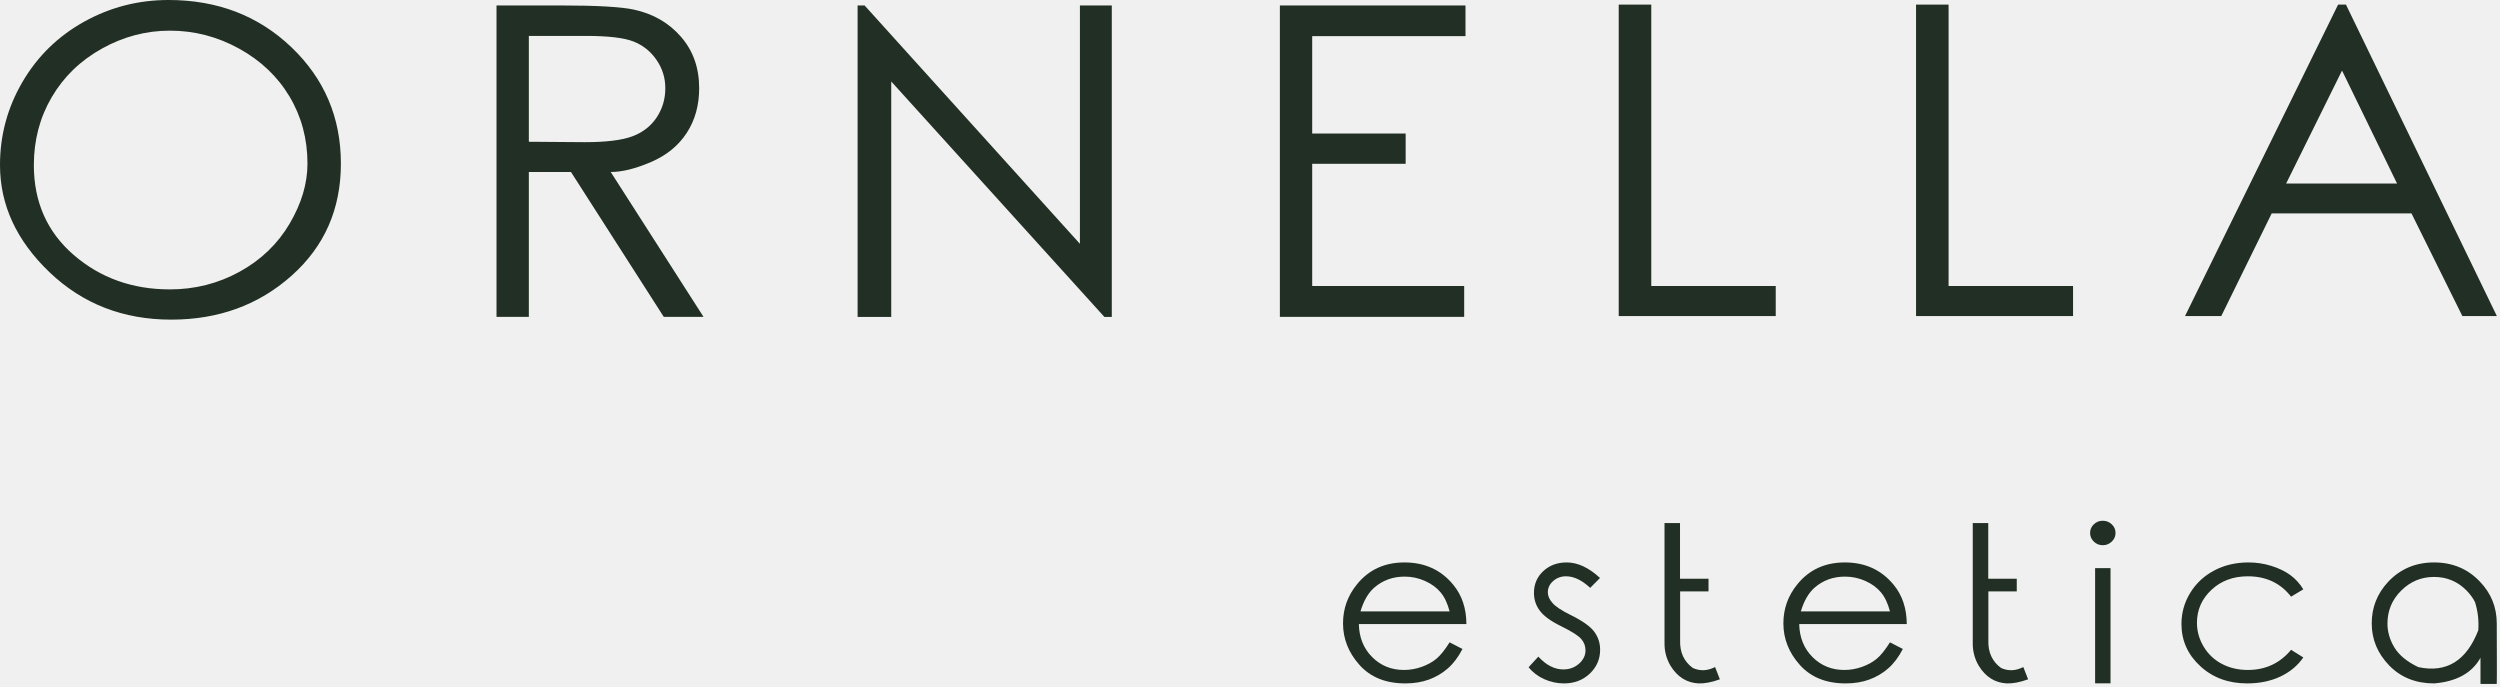
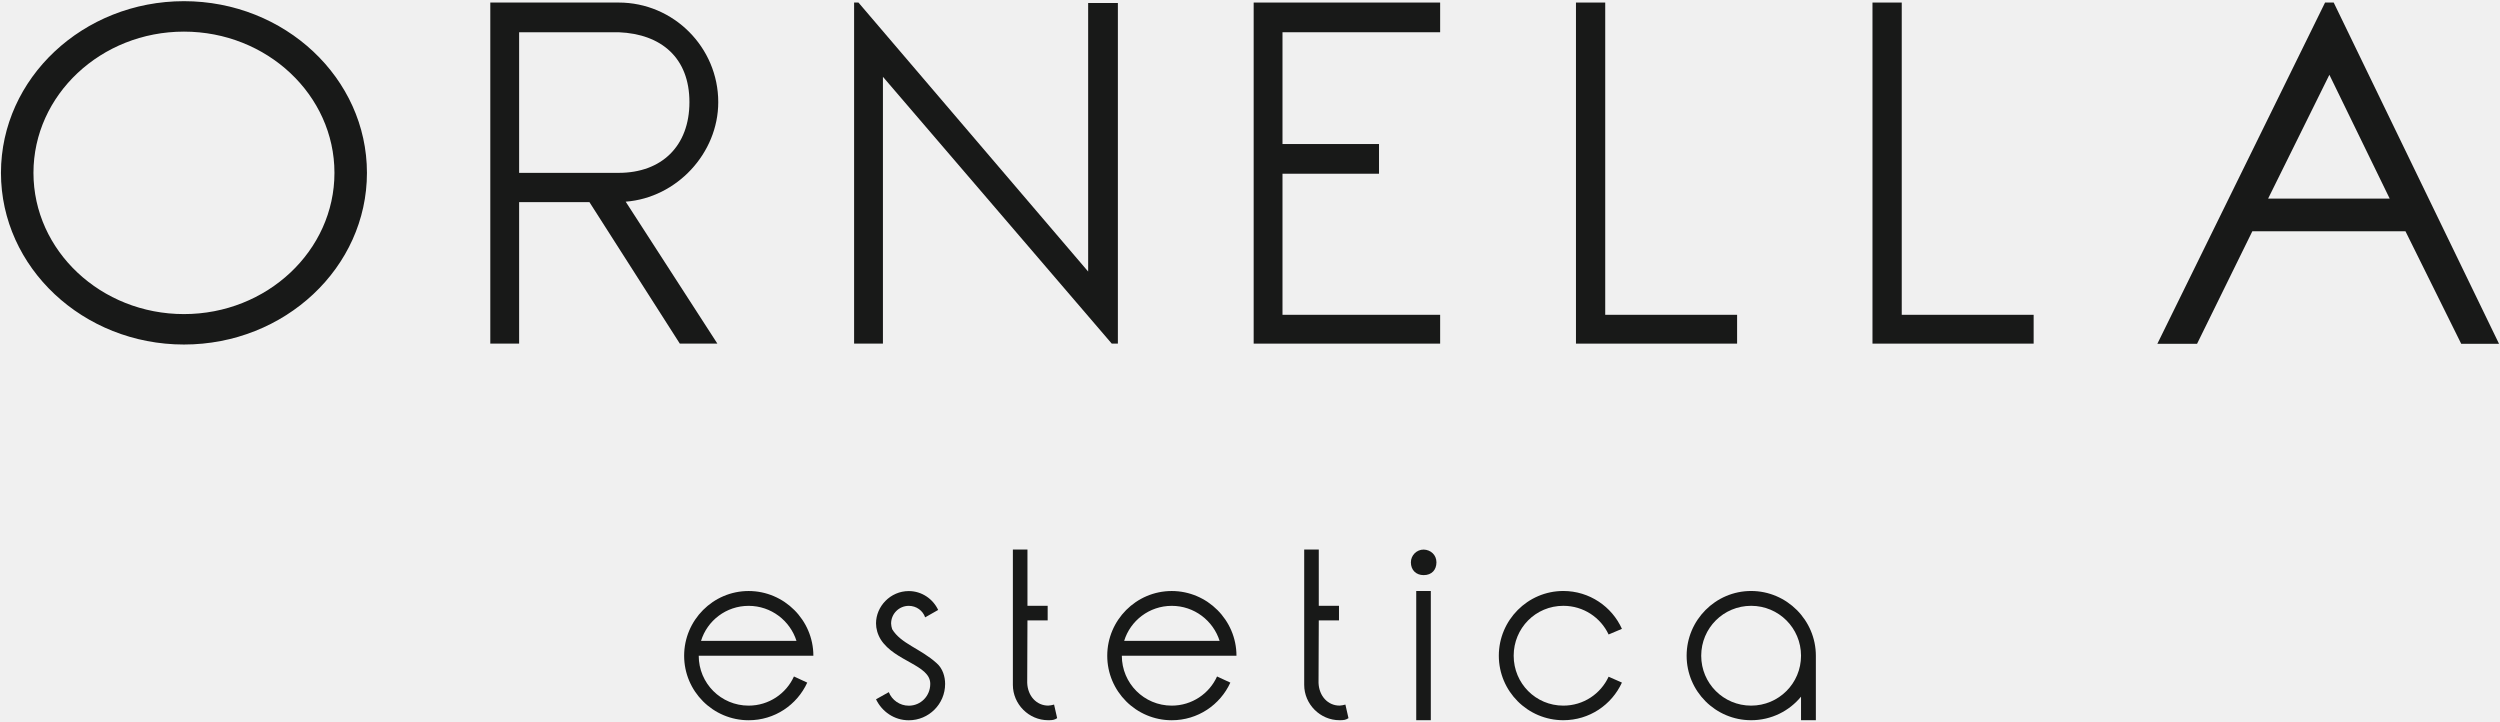
- <svg xmlns="http://www.w3.org/2000/svg" version="1.1" width="364px" height="100px" viewBox="0 0 364.0 100.0">
+ <svg xmlns="http://www.w3.org/2000/svg" width="804" height="232" viewBox="0 0 804 232" fill="none">
+   <g clip-path="url(#clip0_7_2)">
+     <path d="M230.99 32.84C230.99 15.29 216.67 0.82 198.97 0.82H157.68V110.51H166.95V65H189.56L218.63 110.51H230.71L201.22 64.86C217.65 63.6 230.99 49.27 230.99 32.84ZM166.95 55.59V10.37H198.97C212.74 10.93 221.72 18.66 221.72 32.84C221.72 47.02 212.74 55.59 198.97 55.59H166.95Z" fill="#181918" />
+     <path d="M349.95 0.96V87.33L276.08 0.82H274.68V110.51H283.95V24.7L357.54 110.51H359.51V0.96H349.96H349.95Z" fill="#181918" />
+     <path d="M412.45 10.37V46.32H443.49V55.87H412.45V101.24H463.15V110.51H403.18V0.82H463.15V10.37H412.45Z" fill="#181918" />
+     <path d="M558.65 101.24V110.51H506.83V0.82H516.24V101.24H558.65Z" fill="#181918" />
+     <path d="M654.02 101.24V110.51H602.19V0.82H611.6V101.24H654.02Z" fill="#181918" />
+     <path d="M750.52 0.82L803.69 110.57H791.53L773.6 74.38H724.35L706.57 110.57H693.8L747.74 0.82H750.51H750.52ZM749.13 24.05L729.43 63.86H768.52L749.13 24.05Z" fill="#181918" />
+     <path d="M59.16 0.38C26.72 0.38 0.31 25.15 0.31 55.59C0.31 86.03 26.72 110.8 59.16 110.8C91.6 110.8 118.01 86.03 118.01 55.59C118.01 25.15 91.6 0.38 59.16 0.38ZM59.16 101.01C32.47 101.01 10.76 80.63 10.76 55.59C10.76 30.55 32.47 10.17 59.16 10.17C85.85 10.17 107.56 30.55 107.56 55.59C107.56 80.63 85.85 101.01 59.16 101.01Z" fill="#181918" />
+     <path d="M261.58 210.88H224.71C224.71 219.77 231.87 226.93 240.76 226.93C247.26 226.93 252.86 223.06 255.33 217.55L259.61 219.53C256.32 226.69 249.16 231.63 240.76 231.63C229.32 231.63 220.02 222.33 220.02 210.89C220.02 199.45 229.32 190.07 240.76 190.07C252.2 190.07 261.58 199.45 261.58 210.89V210.88ZM225.45 206.11H256.15C254.09 199.61 248 194.84 240.76 194.84C233.52 194.84 227.43 199.61 225.45 206.11Z" fill="#181918" />
+     <path d="M301.73 196.15L297.53 198.54C296.79 196.4 294.73 194.84 292.26 194.84C289.13 194.84 286.58 197.39 286.58 200.52C286.58 201.1 286.74 201.75 286.91 202.33C289.71 207.02 296.04 208.58 301.23 213.28C303.21 215.01 303.95 217.64 303.95 219.95C303.95 226.45 298.68 231.64 292.26 231.64C287.57 231.64 283.62 228.84 281.73 224.89L285.84 222.59C286.83 225.14 289.38 226.95 292.26 226.95C296.13 226.95 299.17 223.82 299.17 219.96V219.88C299.17 213.87 287.81 212.72 283.29 205.73C282.22 204 281.73 202.19 281.73 200.46C281.73 195.03 286.34 190.09 292.26 190.09C296.46 190.09 300.08 192.64 301.72 196.18L301.73 196.15Z" fill="#181918" />
+     <path d="M339.98 230.96C339.07 231.54 338.5 231.62 337.1 231.62C330.85 231.62 325.74 226.44 325.74 220.26V176.73H330.43V194.83H336.93V199.52H330.43C330.43 206.43 330.35 219.6 330.35 219.6C330.51 223.88 333.39 226.92 337.1 226.92C337.68 226.92 338.33 226.76 338.99 226.59L339.98 230.95V230.96Z" fill="#181918" />
+     <path d="M397.65 210.88H360.78C360.78 219.77 367.94 226.93 376.83 226.93C383.33 226.93 388.93 223.06 391.4 217.55L395.68 219.53C392.39 226.69 385.23 231.63 376.83 231.63C365.39 231.63 356.09 222.33 356.09 210.89C356.09 199.45 365.39 190.07 376.83 190.07C388.27 190.07 397.65 199.45 397.65 210.89V210.88ZM361.53 206.11H392.23C390.17 199.61 384.08 194.84 376.84 194.84C369.6 194.84 363.51 199.61 361.53 206.11Z" fill="#181918" />
+     <path d="M433.67 230.96C432.76 231.54 432.19 231.62 430.79 231.62C424.54 231.62 419.43 226.44 419.43 220.26V176.73H424.12V194.83H430.62V199.52H424.12C424.12 206.43 424.04 219.6 424.04 219.6C424.2 223.88 427.08 226.92 430.79 226.92C431.37 226.92 432.02 226.76 432.68 226.59L433.67 230.95V230.96Z" fill="#181918" />
+     <path d="M457.85 184.96C455.38 184.96 453.74 183.31 453.74 180.85C453.74 178.63 455.55 176.74 457.85 176.74C460.15 176.82 461.96 178.47 461.96 180.85C461.96 183.23 460.48 184.96 457.85 184.96ZM460.15 190.06V231.62H455.46V190.06H460.15Z" fill="#181918" />
+     <path d="M521.61 202.24L517.33 204.05C514.78 198.62 509.27 194.83 502.76 194.83C493.87 194.83 486.8 201.99 486.8 210.88C486.8 219.77 493.88 226.93 502.76 226.93C509.26 226.93 514.77 223.14 517.33 217.63L521.61 219.52C518.32 226.68 511.16 231.62 502.76 231.62C491.32 231.62 482.02 222.32 482.02 210.88C482.02 199.44 491.32 190.06 502.76 190.06C511.15 190.06 518.4 195.08 521.61 202.24Z" fill="#181918" />
+     <path d="M583.98 210.88V231.62H579.21V224.05C575.42 228.66 569.66 231.62 563.16 231.62C551.72 231.62 542.42 222.32 542.42 210.88C542.42 199.44 551.72 190.06 563.16 190.06C574.6 190.06 583.98 199.44 583.98 210.88ZM547.11 210.88C547.11 219.77 554.27 226.93 563.16 226.93C572.05 226.93 579.21 219.77 579.21 210.88C579.21 201.99 572.05 194.83 563.16 194.83C554.27 194.83 547.11 201.99 547.11 210.88Z" fill="#181918" />
+   </g>
  <defs>
-     <clipPath id="i0">
-       <path d="M364,0 L364,100 L0,100 L0,0 L364,0 Z" />
-     </clipPath>
-     <clipPath id="i1">
-       <path d="M49.633,0 L49.633,46.539 L0,46.539 L0,0 L49.633,0 Z" />
-     </clipPath>
-     <clipPath id="i2">
-       <path d="M24.546,0 C31.668,0 37.63,2.293 42.431,6.88 C47.232,11.466 49.633,17.113 49.633,23.82 C49.633,30.445 47.238,35.888 42.447,40.148 C37.657,44.409 31.817,46.539 24.928,46.539 C17.933,46.539 12.029,44.24 7.217,39.644 C2.406,35.047 0,29.844 0,24.034 C0,19.692 1.091,15.656 3.275,11.925 C5.458,8.195 8.447,5.275 12.241,3.165 C16.035,1.055 20.137,0 24.546,0 Z M24.737,4.464 C21.26,4.464 17.959,5.336 14.832,7.079 C11.706,8.822 9.273,11.176 7.535,14.142 C5.797,17.108 4.928,20.405 4.928,24.034 C4.928,29.415 6.862,33.778 10.731,37.121 C14.599,40.464 19.268,42.136 24.737,42.136 C28.383,42.136 31.764,41.279 34.88,39.567 C37.996,37.855 40.423,35.526 42.161,32.58 C43.899,29.635 44.768,26.714 44.768,23.82 C44.768,20.232 43.899,16.981 42.161,14.066 C40.423,11.151 37.975,8.822 34.816,7.079 C31.658,5.336 28.298,4.464 24.737,4.464 Z" />
-     </clipPath>
-     <clipPath id="i3">
-       <path d="M20.031,0.612 C22.829,1.223 25.108,2.543 26.867,4.571 C28.627,6.6 29.507,9.092 29.507,12.047 C29.507,14.534 28.902,16.705 27.694,18.56 C26.486,20.416 24.753,21.827 22.496,22.795 C20.238,23.764 18.283,24.248 16.629,24.248 L30.143,45.346 L24.356,45.346 L10.842,24.248 L4.706,24.248 L4.706,45.346 L0,45.346 L0,0 L9.38,0 C14.615,0 18.166,0.204 20.031,0.612 Z M13.004,4.434 L4.706,4.434 L4.706,19.845 L12.814,19.906 C15.951,19.906 18.277,19.621 19.793,19.05 C21.309,18.479 22.485,17.562 23.322,16.298 C24.16,15.034 24.578,13.617 24.578,12.047 C24.578,10.539 24.149,9.163 23.29,7.92 C22.432,6.676 21.314,5.784 19.936,5.244 C18.558,4.704 16.248,4.434 13.004,4.434 Z" />
-     </clipPath>
-     <clipPath id="i4">
-       <path d="M1.017,0 L32.368,34.705 L32.368,0 L37.01,0 L37.01,45.346 L35.929,45.346 L4.897,11.069 L4.897,45.346 L0,45.346 L0,0 L1.017,0 Z" />
-     </clipPath>
-     <clipPath id="i5">
-       <path d="M27.026,0 L27.026,4.464 L4.706,4.464 L4.706,18.652 L18.314,18.652 L18.314,23.055 L4.706,23.055 L4.706,40.851 L26.836,40.851 L26.836,45.346 L0,45.346 L0,0 L27.026,0 Z" />
-     </clipPath>
-     <clipPath id="i6">
-       <path d="M4.738,0 L4.738,40.974 L22.861,40.974 L22.861,45.346 L0,45.346 L0,0 L4.738,0 Z" />
-     </clipPath>
-     <clipPath id="i7">
-       <path d="M4.738,0 L4.738,40.974 L22.861,40.974 L22.861,45.346 L0,45.346 L0,0 L4.738,0 Z" />
-     </clipPath>
-     <clipPath id="i8">
-       <path d="M23.433,0 L45.404,45.346 L40.38,45.346 L32.971,30.394 L12.622,30.394 L5.277,45.346 L0,45.346 L22.288,0 L23.433,0 Z M22.86,9.601 L14.721,26.051 L30.873,26.051 L22.86,9.601 Z" />
-     </clipPath>
-     <clipPath id="i9">
-       <path d="M8.95,0 C11.907,0 14.276,1.086 16.056,3.257 C17.318,4.786 17.954,6.692 17.964,8.975 L2.305,8.975 C2.347,10.932 2.994,12.532 4.244,13.781 C5.495,15.029 7.037,15.656 8.871,15.656 C9.761,15.656 10.625,15.503 11.462,15.202 C12.299,14.902 13.015,14.509 13.603,14.02 C14.191,13.531 14.827,12.736 15.516,11.635 L17.392,12.598 C16.788,13.77 16.078,14.713 15.262,15.427 C14.445,16.14 13.529,16.68 12.511,17.052 C11.494,17.424 10.344,17.613 9.061,17.613 C6.221,17.613 4.001,16.716 2.4,14.927 C0.8,13.138 0,11.12 0,8.868 C0,6.738 0.678,4.842 2.035,3.18 C3.752,1.06 6.057,0 8.95,0 Z M8.966,2.064 C7.26,2.064 5.792,2.594 4.562,3.654 C3.672,4.429 2.999,5.586 2.543,7.125 L15.516,7.125 C15.219,5.973 14.785,5.051 14.212,4.363 C13.64,3.675 12.882,3.119 11.939,2.696 C10.996,2.273 10.005,2.064 8.966,2.064 Z" />
-     </clipPath>
-     <clipPath id="i10">
-       <path d="M5.548,0 C7.149,0 8.765,0.755 10.397,2.263 L8.966,3.7 C7.758,2.579 6.587,2.018 5.453,2.018 C4.721,2.018 4.096,2.248 3.577,2.706 C3.058,3.165 2.798,3.71 2.798,4.342 C2.798,4.872 3.015,5.382 3.45,5.871 C3.874,6.391 4.769,6.987 6.136,7.66 C7.811,8.485 8.945,9.286 9.539,10.06 C10.121,10.845 10.413,11.727 10.413,12.705 C10.413,14.071 9.915,15.228 8.913,16.181 C7.912,17.134 6.656,17.613 5.151,17.613 C4.144,17.613 3.185,17.404 2.268,16.991 C1.351,16.578 0.593,16.002 0,15.258 L1.415,13.714 C2.559,14.958 3.773,15.579 5.055,15.579 C5.946,15.579 6.709,15.299 7.339,14.744 C7.97,14.188 8.283,13.541 8.283,12.797 C8.283,12.175 8.076,11.625 7.663,11.146 C7.249,10.667 6.311,10.065 4.849,9.342 C3.27,8.577 2.199,7.808 1.637,7.033 C1.065,6.279 0.779,5.412 0.779,4.434 C0.779,3.16 1.235,2.1 2.141,1.259 C3.047,0.418 4.181,0 5.548,0 Z" />
-     </clipPath>
-     <clipPath id="i11">
-       <path d="M2.258,0 L2.258,8.103 L6.408,8.103 L6.408,9.953 L2.274,9.953 L2.274,17.047 C2.211,18.8 2.825,20.151 4.118,21.099 C5.178,21.578 6.259,21.532 7.362,20.961 C7.648,21.726 7.881,22.322 8.061,22.75 C6.895,23.178 5.856,23.377 4.945,23.346 C3.228,23.255 1.871,22.398 0.875,20.778 C0.271,19.758 -0.02,18.637 0.001,17.414 L0.001,0 L2.258,0 Z" />
-     </clipPath>
-     <clipPath id="i12">
-       <path d="M8.95,0 C11.907,0 14.276,1.086 16.057,3.257 C17.318,4.786 17.954,6.692 17.964,8.975 L2.305,8.975 C2.347,10.932 2.994,12.532 4.244,13.781 C5.495,15.029 7.037,15.656 8.871,15.656 C9.761,15.656 10.625,15.503 11.462,15.202 C12.299,14.902 13.009,14.509 13.598,14.02 C14.186,13.531 14.827,12.736 15.516,11.635 L17.392,12.598 C16.788,13.77 16.078,14.713 15.262,15.427 C14.446,16.14 13.529,16.68 12.511,17.052 C11.494,17.424 10.344,17.613 9.061,17.613 C6.221,17.613 4.001,16.716 2.4,14.927 C0.8,13.138 0,11.12 0,8.868 C0,6.738 0.678,4.842 2.035,3.18 C3.752,1.06 6.057,0 8.95,0 Z M8.966,2.064 C7.26,2.064 5.792,2.594 4.562,3.654 C3.672,4.429 2.999,5.586 2.543,7.125 L15.516,7.125 C15.219,5.973 14.785,5.051 14.212,4.363 C13.64,3.675 12.882,3.119 11.939,2.696 C10.996,2.273 10.005,2.064 8.966,2.064 Z" />
-     </clipPath>
-     <clipPath id="i13">
-       <path d="M2.258,0 L2.258,8.103 L6.408,8.103 L6.408,9.953 L2.274,9.953 L2.274,17.047 C2.211,18.8 2.825,20.151 4.118,21.099 C5.178,21.578 6.259,21.532 7.361,20.961 C7.648,21.726 7.881,22.322 8.061,22.75 C6.895,23.178 5.856,23.377 4.945,23.346 C3.228,23.255 1.871,22.398 0.875,20.778 C0.271,19.758 -0.02,18.637 0.001,17.414 L0.001,0 L2.258,0 Z" />
-     </clipPath>
-     <clipPath id="i14">
-       <path d="M2.973,6.895 L2.973,23.667 L0.731,23.667 L0.731,6.895 L2.973,6.895 Z M1.844,0 C2.353,0 2.793,0.173 3.158,0.52 C3.524,0.866 3.704,1.284 3.704,1.773 C3.704,2.263 3.524,2.681 3.158,3.032 C2.793,3.384 2.353,3.562 1.844,3.562 C1.335,3.562 0.901,3.384 0.54,3.032 C0.18,2.681 0,2.263 0,1.773 C0,1.284 0.18,0.866 0.54,0.52 C0.901,0.173 1.335,0 1.844,0 Z" />
-     </clipPath>
-     <clipPath id="i15">
-       <path d="M9.761,0 C10.906,0 12.019,0.168 13.095,0.505 C14.17,0.841 15.082,1.279 15.834,1.825 C16.587,2.37 17.223,3.068 17.742,3.914 L15.961,4.984 C14.425,3.007 12.326,2.018 9.666,2.018 C7.536,2.018 5.771,2.676 4.367,3.99 C2.962,5.305 2.257,6.906 2.257,8.791 C2.257,10.014 2.581,11.166 3.227,12.251 C3.874,13.337 4.759,14.178 5.882,14.769 C7.006,15.36 8.267,15.656 9.666,15.656 C12.241,15.656 14.34,14.677 15.961,12.72 L17.742,13.836 C16.905,15.039 15.787,15.967 14.382,16.624 C12.978,17.281 11.372,17.613 9.57,17.613 C6.825,17.613 4.547,16.772 2.729,15.09 C0.911,13.408 0,11.365 0,8.959 C0,7.329 0.429,5.815 1.282,4.424 C2.136,3.032 3.301,1.947 4.78,1.167 C6.258,0.387 7.917,0 9.761,0 Z" />
-     </clipPath>
-     <clipPath id="i16">
-       <path d="M18.219,0 L18.219,17.689 L0,17.689 L0,0 L18.219,0 Z" />
-     </clipPath>
-     <clipPath id="i17">
-       <path d="M9.078,0 C11.76,0 13.985,0.933 15.755,2.798 C17.387,4.5 18.203,6.523 18.203,8.867 C18.211,10.972 18.216,12.701 18.218,14.053 L18.219,14.542 C18.219,14.621 18.219,14.698 18.219,14.774 L18.219,15.976 C18.219,16.034 18.219,16.091 18.219,16.146 L18.218,16.459 C18.216,17.245 18.211,17.656 18.203,17.689 L15.835,17.689 L15.835,13.882 C14.595,16.104 12.342,17.348 9.078,17.613 C6.407,17.613 4.224,16.736 2.533,14.988 C0.843,13.24 0,11.201 0,8.867 C0,6.544 0.801,4.525 2.401,2.813 C4.171,0.938 6.397,0 9.078,0 Z M9.078,2.11 C7.223,2.11 5.628,2.772 4.293,4.097 C2.957,5.422 2.29,7.023 2.29,8.898 C2.29,10.111 2.629,11.278 3.312,12.399 C3.996,13.52 5.157,14.468 6.789,15.243 C10.88,16.119 13.789,14.331 15.517,9.876 C15.612,8.45 15.453,7.084 15.04,5.779 C14.743,5.188 14.335,4.627 13.816,4.097 C12.512,2.772 10.933,2.11 9.078,2.11 Z" />
+     <clipPath id="clip0_7_2">
+       <rect width="804" height="232" fill="white" />
    </clipPath>
  </defs>
-   <g clip-path="url(#i0)">
-     <g transform="">
-       <g transform="">
-         <g transform="">
-           <g clip-path="url(#i1)">
-             <g transform="">
-               <g transform="translate(0.0 -0.0004)">
-                 <g clip-path="url(#i2)">
-                   <polygon points="0,0 49.633,0 49.633,46.539 0,46.539 0,0" stroke="none" fill="#212F24" />
-                 </g>
-               </g>
-             </g>
-           </g>
-         </g>
-       </g>
-       <g transform="translate(72.2928 0.7946)">
-         <g clip-path="url(#i3)">
-           <polygon points="0,0 30.143,0 30.143,45.346 0,45.346 0,0" stroke="none" fill="#212F24" />
-         </g>
-       </g>
-     </g>
-     <g transform="translate(124.8673 0.7949)">
-       <g clip-path="url(#i4)">
-         <polygon points="0,0 37.01,0 37.01,45.346 0,45.346 0,0" stroke="none" fill="#212F24" />
-       </g>
-     </g>
-     <g transform="translate(186.3499 0.7946)">
-       <g clip-path="url(#i5)">
-         <polygon points="0,0 27.026,0 27.026,45.346 0,45.346 0,0" stroke="none" fill="#212F24" />
-       </g>
-     </g>
-     <g transform="translate(235.6865 0.6723)">
-       <g clip-path="url(#i6)">
-         <polygon points="0,0 22.861,0 22.861,45.346 0,45.346 0,0" stroke="none" fill="#212F24" />
-       </g>
-     </g>
-     <g transform="translate(278.9765 0.6723)">
-       <g clip-path="url(#i7)">
-         <polygon points="0,0 22.861,0 22.861,45.346 0,45.346 0,0" stroke="none" fill="#212F24" />
-       </g>
-     </g>
-     <g transform="translate(318.1393 0.6727)">
-       <g clip-path="url(#i8)">
-         <polygon points="0,0 45.404,0 45.404,45.346 0,45.346 0,0" stroke="none" fill="#212F24" />
-       </g>
-     </g>
-     <g transform="translate(195.5446 75.8214)">
-       <g transform="translate(0.0 6.0693)">
-         <g clip-path="url(#i9)">
-           <polygon points="0,0 17.964,0 17.964,17.613 0,17.613 0,0" stroke="none" fill="#212F24" />
-         </g>
-       </g>
-       <g transform="translate(27.021 6.0694)">
-         <g clip-path="url(#i10)">
-           <polygon points="0,0 10.413,0 10.413,17.613 0,17.613 0,0" stroke="none" fill="#212F24" />
-         </g>
-       </g>
-       <g transform="translate(46.80764 0.3359)">
-         <g clip-path="url(#i11)">
-           <polygon points="9.76996262e-15,0 8.061,0 8.061,23.349 9.76996262e-15,23.349 9.76996262e-15,0" stroke="none" fill="#212F24" />
-         </g>
-       </g>
-       <g transform="translate(64.1163 6.0693)">
-         <g clip-path="url(#i12)">
-           <polygon points="0,0 17.964,0 17.964,17.613 0,17.613 0,0" stroke="none" fill="#212F24" />
-         </g>
-       </g>
-       <g transform="translate(91.68744 0.3359)">
-         <g clip-path="url(#i13)">
-           <polygon points="6.88338275e-15,0 8.061,0 8.061,23.349 6.88338275e-15,23.349 6.88338275e-15,0" stroke="none" fill="#212F24" />
-         </g>
-       </g>
-       <g transform="translate(108.7734 0.0)">
-         <g clip-path="url(#i14)">
-           <polygon points="0,0 3.704,0 3.704,23.667 0,23.667 0,0" stroke="none" fill="#212F24" />
-         </g>
-       </g>
-       <g transform="translate(122.0746 6.0695)">
-         <g clip-path="url(#i15)">
-           <polygon points="0,0 17.742,0 17.742,17.613 0,17.613 0,0" stroke="none" fill="#212F24" />
-         </g>
-       </g>
-       <g transform="translate(149.779 6.0696)">
-         <g transform="">
-           <g clip-path="url(#i16)">
-             <g transform="">
-               <g transform="">
-                 <g clip-path="url(#i17)">
-                   <polygon points="0,0 18.219,0 18.219,17.689 0,17.689 0,0" stroke="none" fill="#212F24" />
-                 </g>
-               </g>
-             </g>
-           </g>
-         </g>
-       </g>
-     </g>
-   </g>
</svg>
